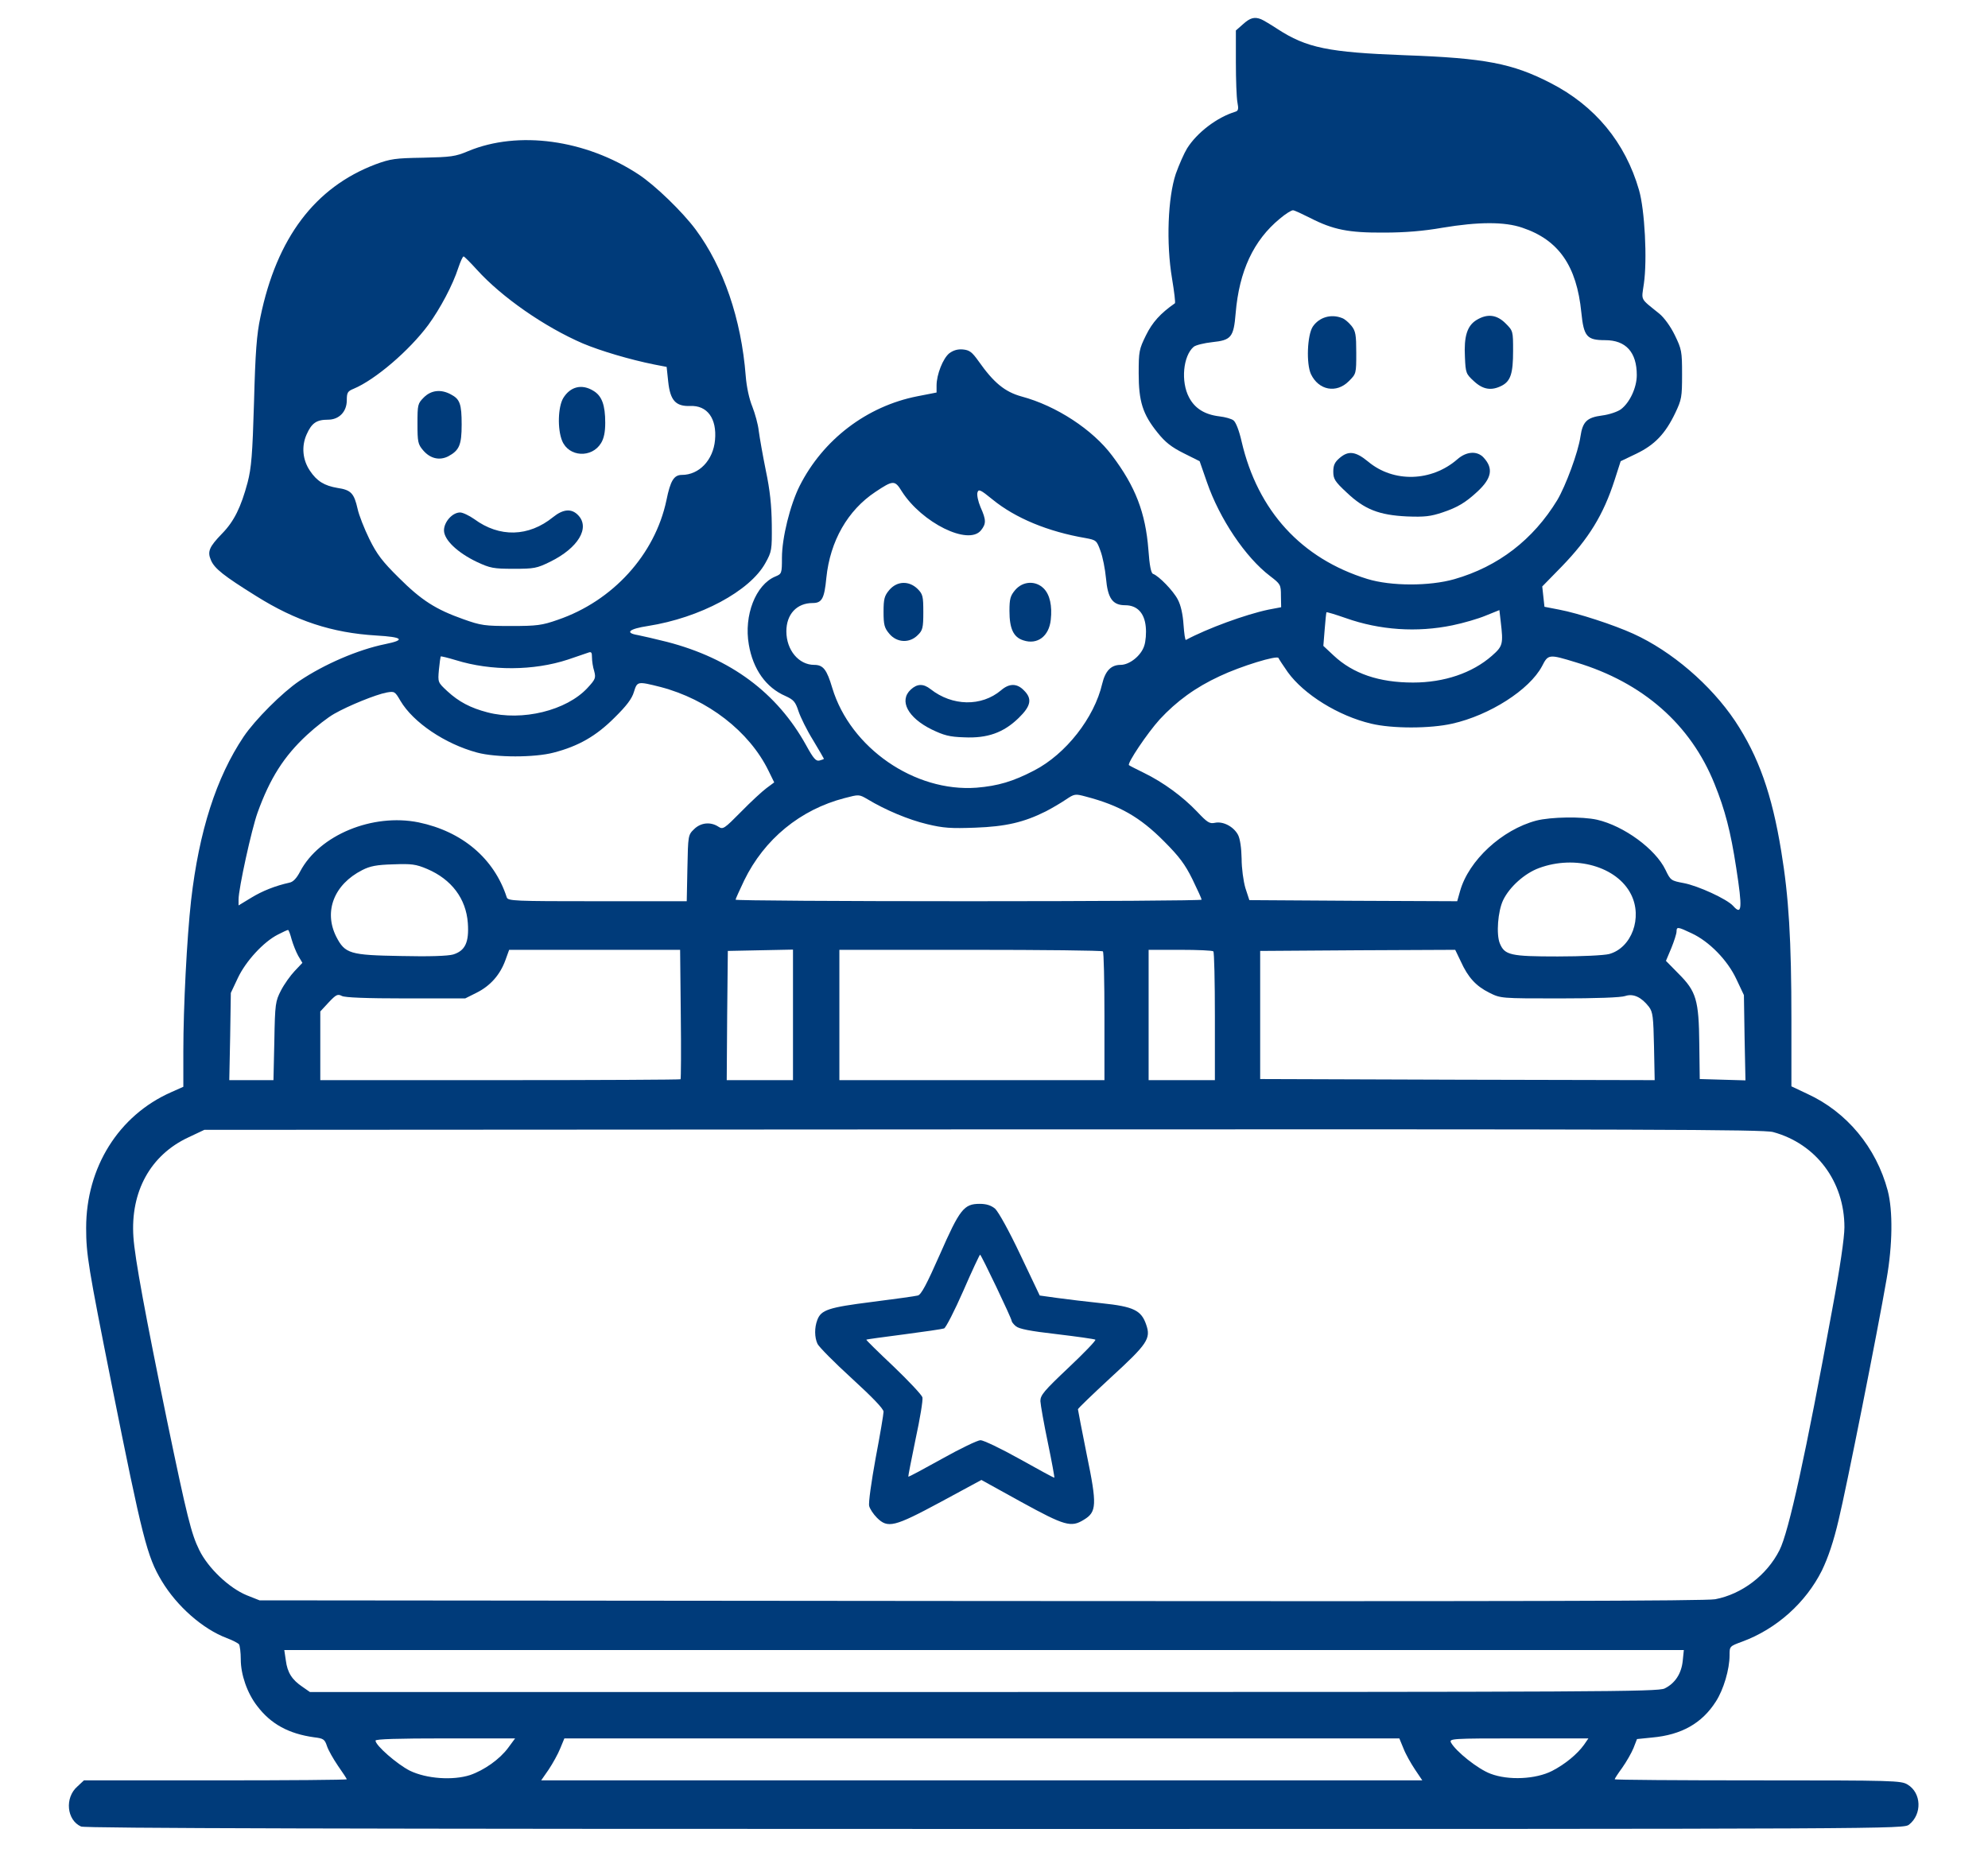
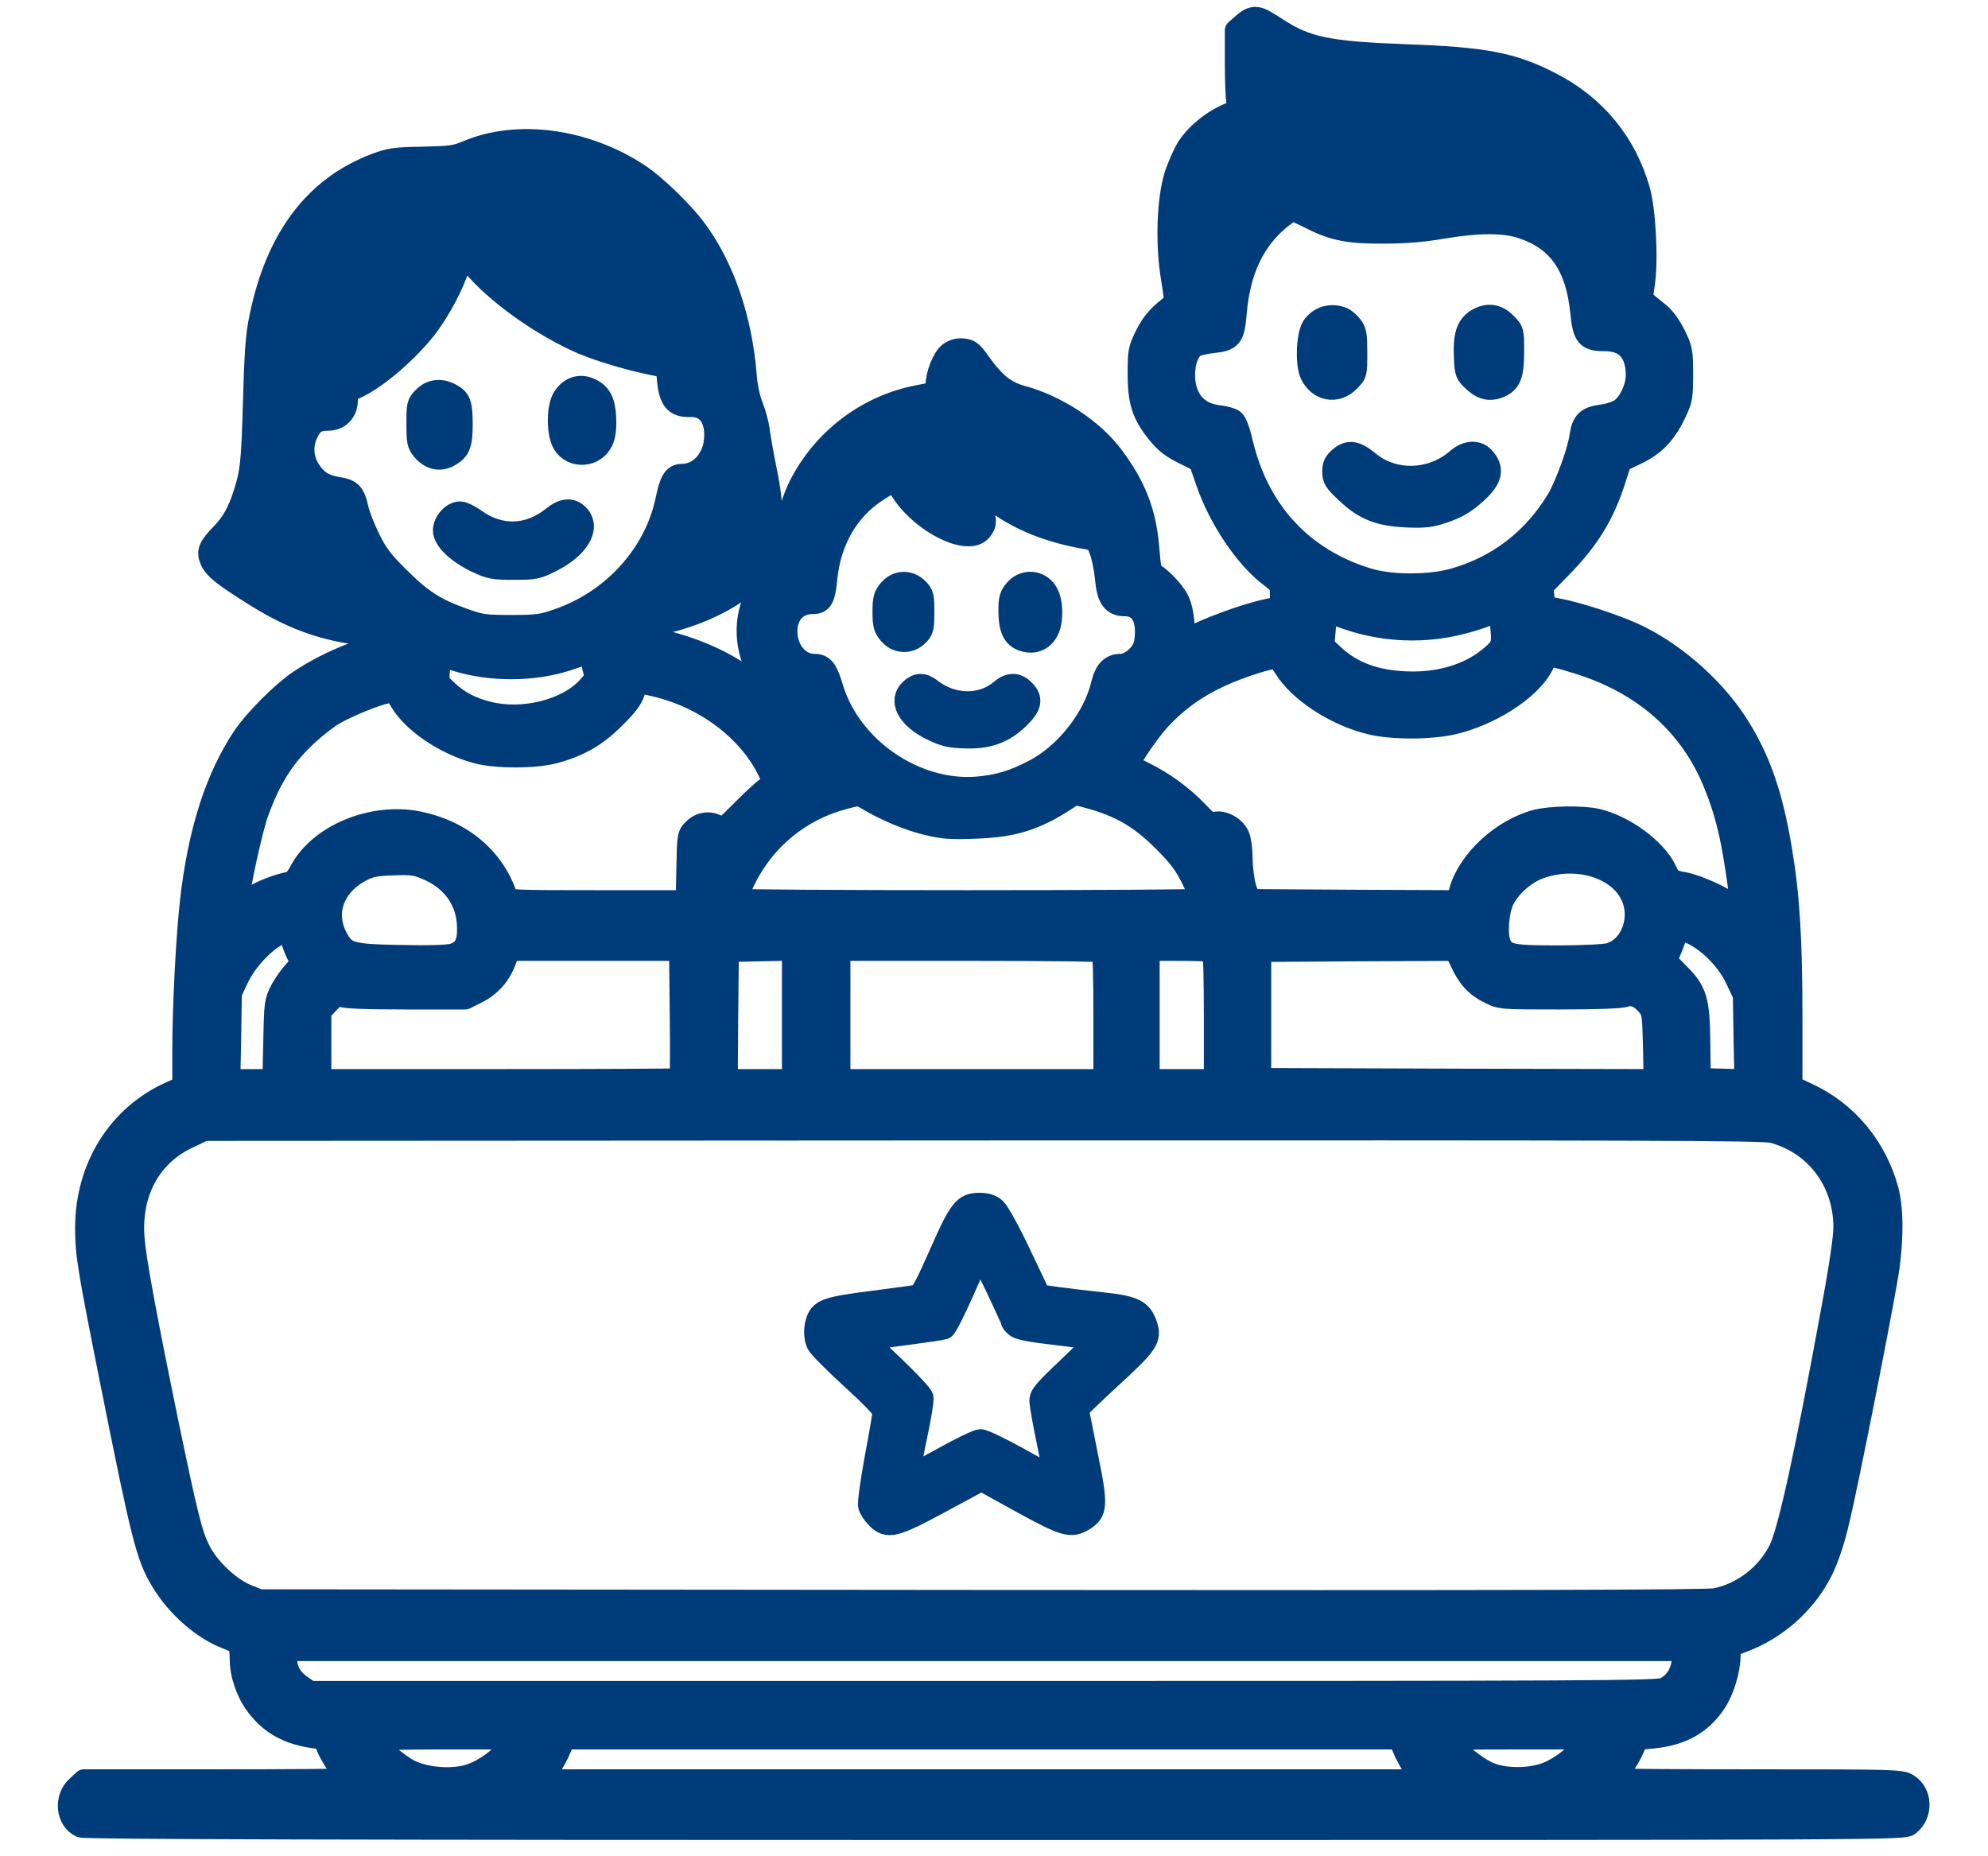
<svg xmlns="http://www.w3.org/2000/svg" version="1.0" viewBox="780 720 9000 8400" preserveAspectRatio="xMidYMid meet">
-   <g transform="translate(11400 11200) rotate(180)" fill="#003B7A" stroke="none">
+   <g transform="translate(11400 11200) rotate(180)" fill="#003B7A" stroke="#003B7A" stroke-width="100" stroke-linejoin="round" stroke-linecap="round">
    <path d="M4911 10393 c-8 -3 -42 -23 -74 -44 -132 -86 -231 -106 -577 -119 -364 -13 -487 -37 -660 -126 -201 -103 -338 -269 -400 -484 -26 -89 -38 -315 -22 -425 11 -78 19 -63 -70 -135 -22 -18 -51 -58 -70 -97 -31 -64 -33 -73 -33 -178 0 -103 2 -114 31 -175 45 -94 93 -144 176 -184 l71 -34 27 -84 c51 -159 118 -267 240 -393 l88 -90 -5 -46 -5 -46 -67 -13 c-85 -16 -247 -69 -335 -109 -174 -79 -351 -231 -461 -395 -106 -160 -167 -331 -209 -590 -34 -205 -46 -401 -46 -761 l0 -303 -72 -34 c-179 -82 -312 -243 -364 -438 -24 -92 -22 -246 5 -400 41 -238 182 -946 217 -1090 23 -99 48 -172 76 -230 73 -146 206 -265 361 -322 57 -21 57 -21 57 -62 0 -63 27 -155 62 -209 63 -99 156 -151 288 -163 l69 -7 16 -41 c9 -22 32 -62 51 -89 19 -26 34 -49 34 -52 0 -3 -291 -5 -647 -5 -621 0 -649 -1 -679 -19 -63 -38 -66 -134 -7 -181 26 -20 30 -20 4139 -20 2936 0 4120 3 4137 11 65 29 75 130 17 181 l-30 28 -595 0 c-327 0 -595 2 -595 5 0 2 18 30 40 61 21 31 44 71 50 90 10 30 16 34 58 39 115 16 196 60 258 142 45 58 74 142 74 211 0 31 4 62 8 68 4 5 28 18 55 28 109 41 226 144 295 259 66 110 87 192 227 892 105 527 115 586 115 706 0 274 -147 509 -384 614 l-56 25 0 161 c0 199 -16 512 -35 682 -36 314 -114 557 -238 742 -52 77 -175 200 -252 252 -113 76 -266 142 -389 167 -94 19 -80 32 41 39 200 12 364 66 544 179 146 91 188 124 204 162 17 39 8 60 -50 120 -55 56 -86 120 -116 232 -17 66 -22 125 -29 364 -6 226 -12 306 -29 385 -74 358 -247 587 -521 691 -68 25 -89 28 -215 30 -127 3 -146 5 -205 30 -226 94 -531 52 -770 -105 -75 -49 -200 -170 -260 -251 -125 -169 -206 -404 -226 -662 -4 -51 -16 -105 -30 -139 -12 -31 -26 -80 -29 -110 -4 -30 -18 -110 -32 -179 -19 -90 -26 -158 -27 -245 -1 -115 0 -122 29 -174 70 -127 296 -248 532 -285 85 -13 106 -31 46 -41 -21 -4 -81 -18 -133 -31 -289 -75 -498 -231 -629 -467 -34 -62 -45 -74 -61 -70 -11 3 -20 6 -20 8 0 1 22 39 49 84 28 45 57 104 66 131 14 43 22 52 59 69 88 38 147 121 166 233 23 132 -31 271 -120 308 -29 12 -30 14 -30 85 0 90 -37 239 -80 325 -106 210 -304 361 -533 406 l-87 17 0 32 c0 49 -29 123 -58 146 -18 13 -37 19 -61 17 -30 -3 -41 -11 -71 -53 -69 -98 -119 -139 -195 -160 -157 -42 -322 -150 -410 -268 -105 -139 -151 -258 -164 -426 -5 -71 -12 -106 -21 -109 -26 -9 -92 -77 -112 -116 -14 -26 -23 -68 -26 -114 -3 -40 -7 -71 -11 -69 -97 52 -269 115 -373 137 l-58 11 1 52 c0 50 2 53 49 89 112 85 229 260 286 425 l33 95 72 36 c56 28 84 50 119 94 67 83 85 141 85 268 0 99 -2 109 -33 172 -29 59 -65 99 -131 145 -3 2 3 52 13 112 27 160 19 366 -17 474 -15 42 -38 94 -51 115 -45 72 -136 141 -218 166 -14 4 -16 12 -10 43 4 21 7 102 7 181 l0 144 -33 29 c-31 28 -51 34 -81 22z m-85 -903 c119 -98 184 -237 200 -428 9 -109 20 -122 106 -131 36 -4 74 -13 84 -21 48 -41 59 -158 21 -229 -26 -50 -71 -78 -138 -86 -26 -3 -54 -11 -63 -18 -11 -8 -26 -47 -37 -96 -73 -314 -271 -530 -569 -622 -107 -33 -282 -33 -394 -1 -199 57 -357 179 -466 358 -38 64 -95 217 -105 288 -10 67 -29 86 -98 95 -32 4 -70 17 -85 28 -40 30 -72 98 -72 155 0 103 49 158 143 158 83 0 97 16 108 125 21 212 103 329 267 384 81 28 200 27 362 0 85 -15 170 -22 265 -22 160 -1 230 13 335 67 36 18 70 34 76 34 7 1 34 -16 60 -38z m3719 -222 c25 -78 82 -185 136 -259 86 -116 240 -248 338 -289 27 -11 31 -17 31 -52 0 -52 35 -88 85 -88 52 0 74 -15 97 -67 24 -54 18 -115 -15 -164 -32 -48 -66 -68 -125 -78 -61 -9 -75 -24 -91 -95 -6 -28 -30 -89 -53 -136 -34 -69 -59 -102 -133 -175 -103 -103 -168 -144 -292 -188 -81 -29 -98 -31 -218 -31 -115 0 -139 3 -210 28 -249 85 -440 295 -492 541 -18 89 -34 115 -70 115 -78 0 -142 67 -150 158 -9 97 35 158 113 154 65 -2 90 25 99 111 l7 66 57 11 c109 22 241 61 322 95 174 75 368 210 480 334 30 33 57 60 60 60 4 1 14 -22 24 -51z m-1888 -1015 c125 -83 205 -222 222 -389 9 -94 20 -114 62 -114 72 0 119 -51 119 -128 0 -85 -56 -152 -126 -152 -41 0 -57 -21 -82 -105 -82 -271 -373 -472 -653 -451 -97 8 -165 28 -261 78 -143 74 -272 238 -308 393 -14 58 -40 85 -83 85 -41 0 -93 42 -107 86 -7 20 -10 59 -7 87 6 62 39 97 93 97 57 0 79 31 87 122 4 42 15 98 25 124 17 47 19 49 67 58 170 29 318 90 422 175 55 45 63 48 68 31 3 -11 -3 -40 -14 -66 -26 -58 -26 -75 -2 -105 57 -70 267 34 358 176 32 52 39 52 120 -2z m-2612 -604 c160 -33 328 -22 483 33 46 16 85 28 87 26 1 -2 5 -37 8 -78 l6 -74 -46 -43 c-88 -83 -207 -123 -360 -123 -141 0 -268 43 -357 121 -50 44 -52 53 -40 155 l6 52 62 -25 c33 -14 102 -34 151 -44z m4004 -155 c155 -51 348 -52 506 -3 37 11 68 19 70 17 1 -2 5 -29 8 -60 5 -57 5 -57 -38 -97 -52 -48 -105 -76 -182 -96 -157 -41 -358 8 -453 111 -36 39 -38 45 -30 76 6 18 10 46 10 62 0 23 3 27 18 21 9 -3 50 -17 91 -31z m-4410 -30 c57 -107 237 -222 406 -260 101 -23 273 -23 368 0 148 35 304 132 377 233 21 30 40 59 42 64 5 14 171 -37 266 -82 110 -51 195 -113 272 -196 56 -62 148 -199 139 -207 -2 -2 -33 -18 -68 -35 -88 -43 -175 -107 -240 -175 -47 -50 -57 -56 -81 -51 -37 8 -85 -17 -105 -55 -9 -18 -15 -58 -16 -107 0 -44 -8 -102 -17 -133 l-18 -55 -471 -3 -470 -2 -13 46 c-39 139 -190 278 -345 319 -67 17 -208 19 -275 4 -122 -28 -265 -133 -310 -227 -23 -48 -25 -49 -83 -60 -64 -12 -195 -72 -223 -103 -40 -45 -43 -13 -14 173 25 164 51 263 98 379 108 269 324 459 626 550 124 38 127 38 155 -17z m4111 -116 c9 -31 33 -63 89 -118 82 -82 162 -128 274 -157 86 -23 262 -23 347 0 145 39 289 136 347 234 25 43 27 44 62 38 49 -9 174 -60 237 -96 29 -16 84 -59 124 -96 105 -97 168 -197 224 -352 27 -75 86 -344 86 -393 l0 -27 -56 34 c-52 32 -111 55 -174 69 -17 3 -33 20 -49 51 -87 165 -328 264 -536 222 -197 -41 -342 -163 -399 -339 -5 -17 -33 -18 -410 -18 l-405 0 -3 150 c-3 147 -3 150 -30 176 -30 30 -75 35 -111 11 -20 -13 -26 -9 -102 68 -44 45 -96 93 -115 107 l-35 26 26 53 c87 178 275 323 489 379 104 26 105 26 120 -22z m-1865 -541 c100 -50 182 -69 320 -74 109 -4 144 -2 218 16 84 20 189 64 270 113 38 22 38 22 103 5 201 -52 364 -186 455 -373 21 -44 39 -84 39 -87 0 -4 -475 -7 -1055 -7 -580 0 -1055 3 -1055 7 0 4 19 46 42 93 33 67 60 103 128 171 109 110 202 163 355 203 48 13 51 12 90 -14 22 -15 63 -39 90 -53z m-2232 -257 c65 -24 133 -85 162 -145 24 -50 32 -155 15 -196 -22 -53 -48 -59 -262 -59 -110 0 -210 5 -233 11 -102 28 -152 165 -99 270 63 126 253 180 417 119z m5327 -9 c128 -65 175 -187 118 -301 -40 -78 -62 -84 -293 -88 -129 -3 -213 0 -237 7 -54 17 -72 55 -66 142 8 111 74 198 184 245 52 22 71 24 154 21 75 -2 105 -8 140 -26z m-5950 -278 c0 -10 11 -44 24 -76 l24 -57 -57 -58 c-80 -80 -92 -118 -94 -319 l-2 -158 -103 -3 -104 -3 4 193 3 193 34 72 c40 86 123 171 203 208 63 30 68 30 68 8z m6332 -14 c65 -33 145 -120 181 -196 l32 -68 3 -197 4 -198 -100 0 -100 0 -4 178 c-3 169 -5 179 -30 228 -15 29 -43 68 -62 88 l-35 37 19 32 c10 18 23 51 30 75 6 23 13 42 16 42 3 0 23 -9 46 -21z m-4447 -364 l0 -290 -893 -3 -893 -2 3 152 c3 134 5 156 23 180 34 44 71 61 107 49 19 -7 132 -11 298 -11 266 0 266 0 318 26 60 30 96 69 129 142 l25 52 441 -2 442 -3 0 -290z m505 0 l0 -295 -150 0 -150 0 0 288 c0 159 3 292 7 295 3 4 71 7 150 7 l143 0 0 -295z m1400 0 l0 -295 -600 0 -600 0 0 288 c0 159 3 292 7 295 3 4 273 7 600 7 l593 0 0 -295z m508 -2 l2 -293 -150 0 -150 0 0 295 0 296 148 -3 147 -3 3 -292z m1004 250 c24 -66 68 -116 130 -147 l52 -26 269 0 c181 0 275 4 289 11 19 10 26 7 60 -29 l38 -41 0 -156 0 -155 -813 0 c-448 0 -816 2 -818 4 -2 2 -3 135 -1 295 l3 291 387 0 387 0 17 -47z m1435 -802 c172 -80 263 -246 249 -451 -6 -95 -56 -363 -152 -830 -91 -438 -110 -514 -146 -587 -40 -82 -135 -172 -215 -205 l-58 -23 -3265 -3 c-2401 -2 -3281 0 -3325 8 -121 23 -234 109 -291 222 -42 82 -120 440 -239 1091 -35 187 -55 324 -55 371 0 207 128 378 323 431 44 12 562 13 3577 12 l3525 -2 72 -34z m-441 -2368 c-7 -55 -28 -88 -76 -120 l-33 -23 -3049 0 c-2793 0 -3053 1 -3084 16 -47 23 -76 67 -82 125 l-5 49 3168 0 3168 0 -7 -47z m-5275 -372 c-22 -40 -122 -120 -179 -141 -81 -31 -205 -25 -279 13 -58 30 -113 75 -144 118 l-20 29 316 0 c305 0 315 -1 306 -19z m4033 -27 c10 -25 34 -68 52 -95 l34 -49 -1994 0 -1995 0 33 49 c18 27 42 69 52 95 l19 46 1890 0 1890 0 19 -46z m836 36 c0 -22 -98 -107 -155 -136 -76 -37 -195 -45 -273 -20 -64 22 -135 72 -173 124 l-31 42 316 0 c214 0 316 -3 316 -10z" />
    <path d="M3804 9016 c-34 -34 -34 -35 -34 -125 0 -101 11 -136 51 -157 47 -24 85 -18 126 20 36 33 38 37 41 109 5 94 -10 142 -52 168 -49 30 -92 25 -132 -15z" />
    <path d="M4544 9040 c-12 -4 -31 -21 -43 -36 -18 -23 -21 -40 -21 -121 0 -95 0 -95 34 -129 56 -56 136 -41 171 32 22 47 17 176 -8 215 -29 43 -83 59 -133 39z" />
    <path d="M3903 8408 c-45 -49 -36 -94 29 -154 53 -49 89 -71 158 -94 54 -18 81 -21 160 -18 127 6 193 32 273 108 54 50 61 62 61 95 0 29 -7 43 -28 61 -40 35 -73 31 -130 -16 -115 -96 -287 -91 -404 11 -41 36 -90 39 -119 7z" />
    <path d="M7934 8711 c-39 -23 -54 -65 -54 -145 0 -42 6 -71 19 -92 42 -69 146 -63 176 10 22 53 19 154 -5 194 -32 52 -84 65 -136 33z" />
    <path d="M8578 8694 c-40 -21 -48 -43 -48 -136 0 -93 11 -117 61 -144 40 -20 82 -10 114 28 23 27 25 38 25 120 0 86 -1 91 -29 119 -33 33 -78 38 -123 13z" />
    <path d="M8002 8147 c-54 -57 1 -148 127 -210 61 -30 73 -32 166 -32 91 0 106 3 166 31 88 42 149 100 149 143 0 38 -38 81 -73 81 -12 0 -41 -14 -64 -30 -114 -84 -246 -81 -357 9 -46 37 -84 40 -114 8z" />
    <path d="M5895 7816 c-28 -28 -39 -79 -32 -142 8 -75 61 -114 124 -93 45 14 63 53 63 133 0 55 -4 69 -26 95 -34 40 -92 44 -129 7z" />
    <path d="M6466 7814 c-24 -24 -26 -34 -26 -106 0 -70 3 -82 25 -103 37 -38 95 -35 129 6 22 26 26 40 26 99 0 59 -4 73 -26 99 -35 41 -89 43 -128 5z" />
    <path d="M5985 7355 c-39 -38 -33 -71 24 -126 68 -66 141 -92 246 -87 67 2 92 9 148 36 107 53 148 130 94 180 -29 27 -57 28 -90 2 -98 -77 -230 -80 -319 -5 -37 32 -72 32 -103 0z" />
    <path d="M6115 5008 c-15 -14 -63 -100 -114 -208 l-88 -185 -79 -11 c-43 -6 -135 -17 -202 -24 -144 -15 -179 -32 -201 -97 -22 -63 -6 -87 160 -239 82 -76 149 -140 149 -144 0 -3 -18 -96 -40 -206 -47 -227 -45 -259 13 -294 58 -36 86 -28 283 80 l181 100 185 -100 c210 -113 239 -120 288 -71 16 16 32 40 35 53 4 14 -10 111 -29 216 -20 105 -36 200 -36 211 0 13 50 65 144 151 79 72 148 142 155 156 14 30 14 74 1 108 -17 46 -50 57 -248 82 -103 13 -196 26 -207 29 -15 3 -40 50 -100 186 -90 205 -109 229 -180 229 -31 0 -52 -7 -70 -22z m144 -372 c40 -91 79 -167 87 -170 8 -3 90 -15 182 -27 92 -12 168 -22 170 -24 2 -1 -54 -56 -123 -121 -69 -66 -128 -129 -131 -140 -3 -12 11 -97 31 -189 19 -92 34 -169 33 -170 -2 -2 -70 35 -153 81 -82 46 -161 84 -174 84 -13 0 -93 -38 -177 -85 -84 -47 -154 -85 -157 -85 -2 0 11 71 29 158 18 86 33 171 34 189 0 27 -16 46 -127 151 -70 66 -125 123 -122 127 4 3 82 14 174 25 123 14 172 24 186 36 11 9 19 20 19 24 0 11 138 300 143 300 2 0 37 -74 76 -164z" />
  </g>
</svg>
